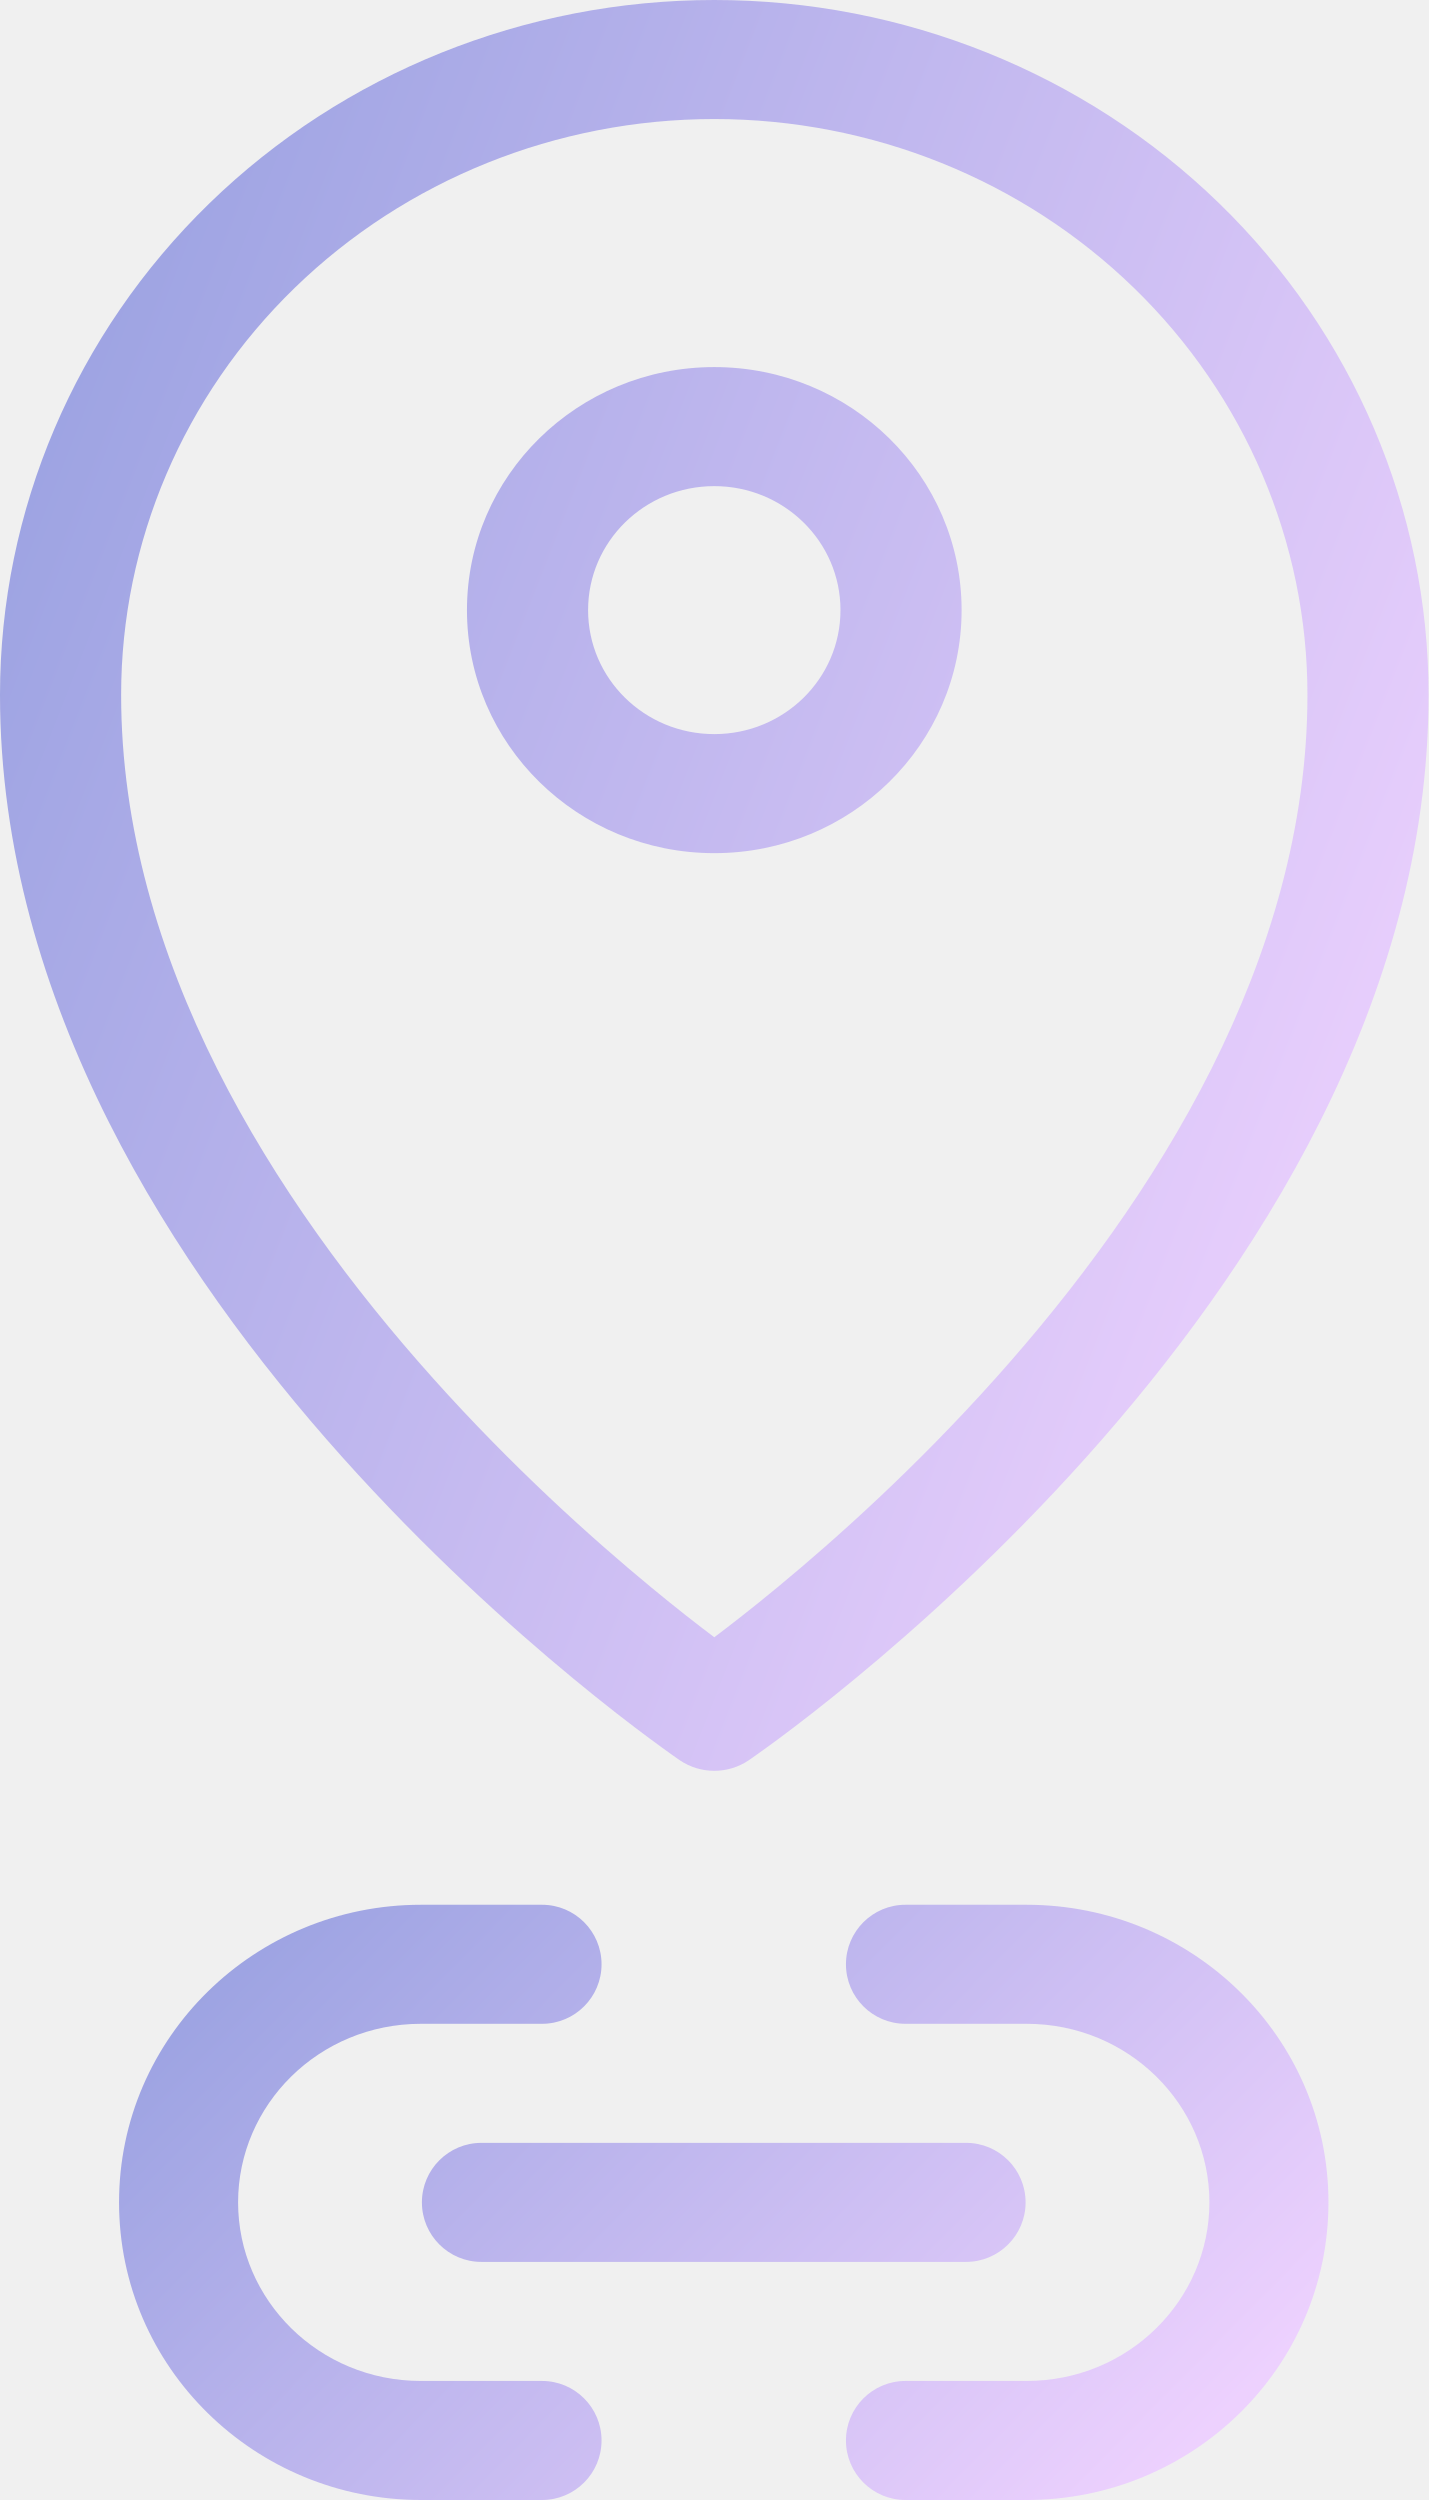
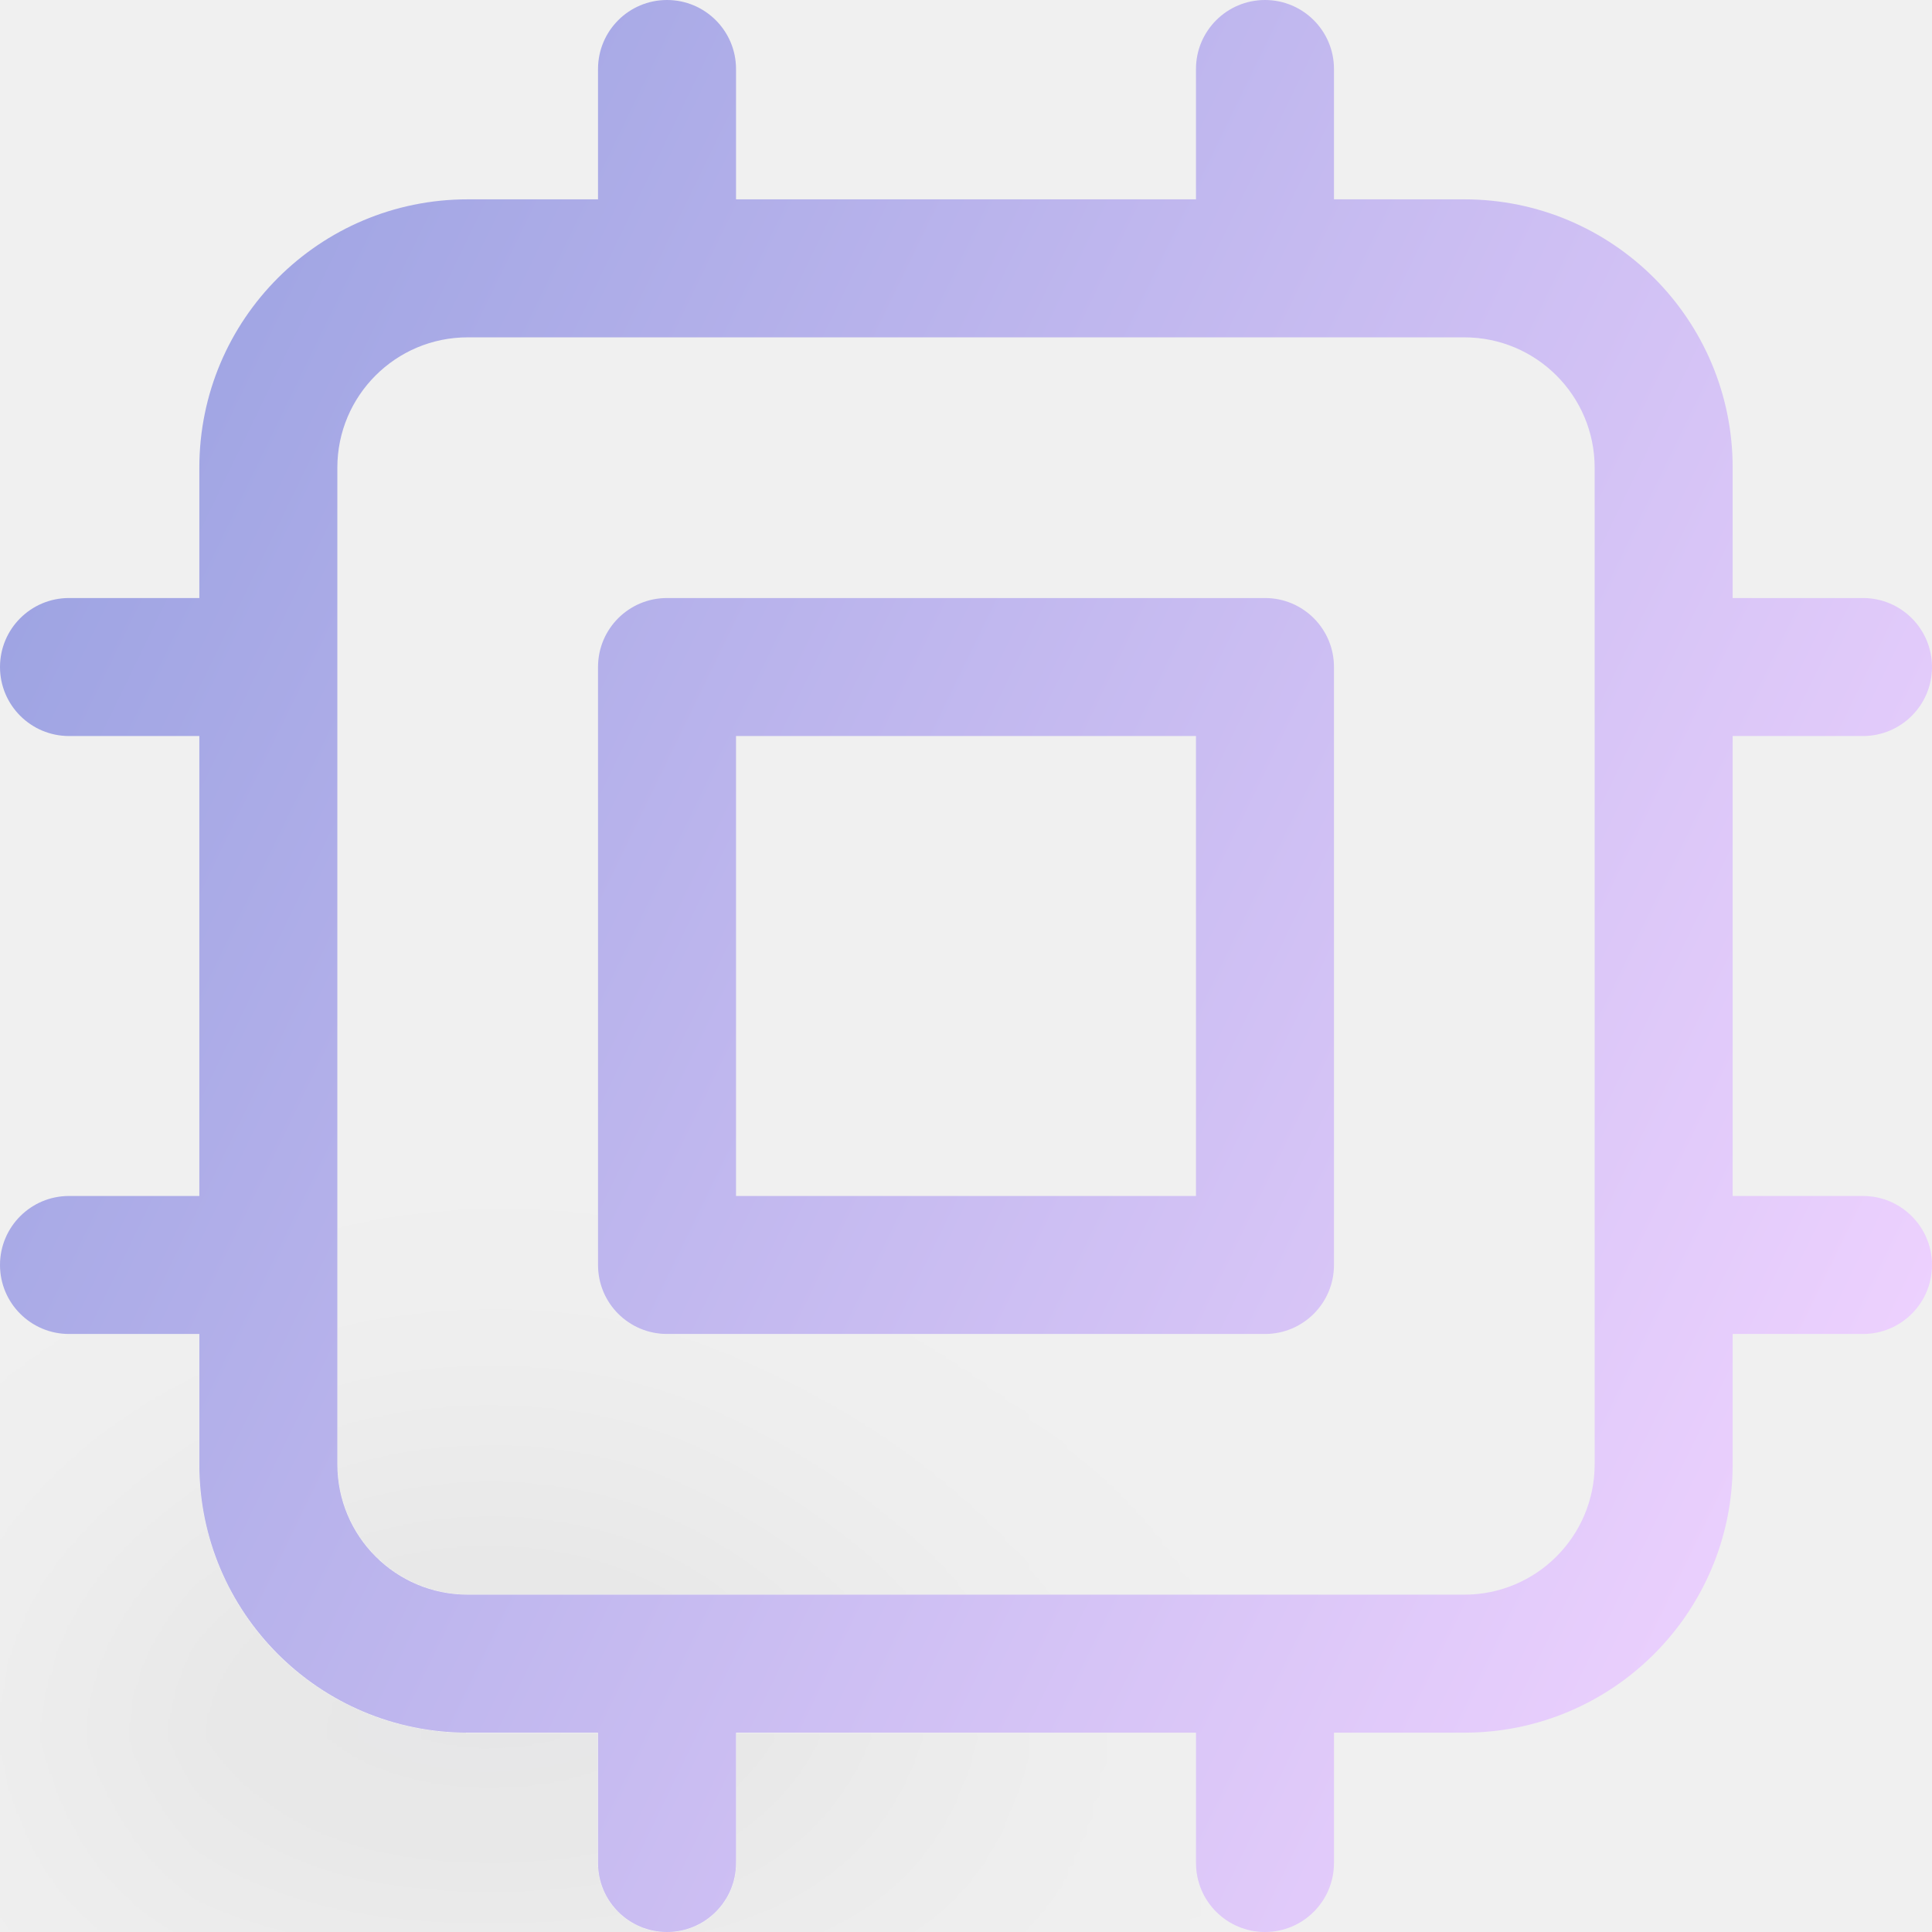
- <svg xmlns="http://www.w3.org/2000/svg" width="24" height="42" viewBox="0 0 24 42" fill="none">
-   <path fill-rule="evenodd" clip-rule="evenodd" d="M4.95 4.837C6.818 3.022 9.354 2 12 2C14.646 2 17.182 3.022 19.05 4.837C20.918 6.652 21.965 9.111 21.965 11.673C21.965 16.112 19.415 20.15 16.727 23.153C15.396 24.641 14.062 25.84 13.061 26.667C12.638 27.017 12.276 27.298 12 27.506C11.724 27.298 11.362 27.017 10.939 26.667C9.938 25.84 8.604 24.641 7.273 23.153C4.585 20.15 2.035 16.112 2.035 11.673C2.035 9.111 3.082 6.652 4.95 4.837ZM11.42 29.572C11.421 29.572 11.421 29.572 12 28.75C12.579 29.572 12.58 29.572 12.58 29.572C12.231 29.809 11.769 29.809 11.42 29.572ZM11.42 29.572L12 28.75L12.58 29.572L12.583 29.57L12.591 29.564L12.619 29.545C12.642 29.529 12.676 29.505 12.719 29.474C12.805 29.413 12.929 29.324 13.086 29.208C13.398 28.976 13.841 28.636 14.371 28.198C15.429 27.324 16.841 26.055 18.256 24.474C21.059 21.341 24 16.84 24 11.673C24 8.574 22.733 5.603 20.481 3.415C18.23 1.227 15.179 0 12 0C8.821 0 5.77 1.227 3.519 3.415C1.267 5.603 0 8.574 0 11.673C0 16.84 2.941 21.341 5.745 24.474C7.159 26.055 8.571 27.324 9.629 28.198C10.159 28.636 10.602 28.976 10.915 29.208C11.071 29.324 11.195 29.413 11.281 29.474C11.324 29.505 11.358 29.529 11.381 29.545L11.409 29.564L11.417 29.57L11.42 29.572ZM9.88 10.25C9.88 9.099 10.829 8.167 12 8.167C13.171 8.167 14.12 9.099 14.12 10.25C14.12 11.401 13.171 12.333 12 12.333C10.829 12.333 9.88 11.401 9.88 10.25ZM12 6.167C9.705 6.167 7.845 7.995 7.845 10.25C7.845 12.505 9.705 14.333 12 14.333C14.295 14.333 16.155 12.505 16.155 10.25C16.155 7.995 14.295 6.167 12 6.167Z" fill="url(#paint0_linear_48_3)" />
-   <path fill-rule="evenodd" clip-rule="evenodd" d="M7.071 32C4.287 32 2 34.222 2 37C2 39.778 4.287 42 7.071 42H9.106C9.658 42 10.106 41.552 10.106 41C10.106 40.448 9.658 40 9.106 40H7.071C5.358 40 4 38.64 4 37C4 35.36 5.358 34 7.071 34H9.106C9.658 34 10.106 33.552 10.106 33C10.106 32.448 9.658 32 9.106 32H7.071ZM14.212 33C14.212 32.448 14.66 32 15.212 32H17.247C20.031 32 22.318 34.222 22.318 37C22.318 39.778 20.031 42 17.247 42H15.212C14.66 42 14.212 41.552 14.212 41C14.212 40.448 14.66 40 15.212 40H17.247C18.96 40 20.318 38.64 20.318 37C20.318 35.36 18.96 34 17.247 34H15.212C14.66 34 14.212 33.552 14.212 33ZM7.088 37C7.088 36.448 7.536 36 8.088 36H16.23C16.782 36 17.23 36.448 17.23 37C17.23 37.552 16.782 38 16.23 38H8.088C7.536 38 7.088 37.552 7.088 37Z" fill="url(#paint1_linear_48_3)" />
+ <svg xmlns="http://www.w3.org/2000/svg" width="28" height="28" viewBox="0 0 28 28" fill="none">
+   <g clip-path="url(#clip0_607_1219)">
+     <g filter="url(#filter0_d_607_1219)">
+       <path fill-rule="evenodd" clip-rule="evenodd" d="M9.667 0C10.219 0 10.667 0.448 10.667 1V2.889H17.333V1C17.333 0.448 17.781 0 18.333 0C18.886 0 19.333 0.448 19.333 1V2.889H21.222C23.37 2.889 25.111 4.63 25.111 6.778V8.667H27C27.552 8.667 28 9.114 28 9.667C28 10.219 27.552 10.667 27 10.667H25.111V17.333H27C27.552 17.333 28 17.781 28 18.333C28 18.886 27.552 19.333 27 19.333H25.111V21.222C25.111 23.37 23.37 25.111 21.222 25.111H19.333V27C19.333 27.552 18.886 28 18.333 28C17.781 28 17.333 27.552 17.333 27V25.111H10.667V27C10.667 27.552 10.219 28 9.667 28C9.114 28 8.667 27.552 8.667 27V25.111H6.778C4.63 25.111 2.889 23.37 2.889 21.222V19.333H1C0.448 19.333 0 18.886 0 18.333C0 17.781 0.448 17.333 1 17.333H2.889V10.667H1C0.448 10.667 0 10.219 0 9.667C0 9.114 0.448 8.667 1 8.667H2.889V6.778C2.889 4.63 4.63 2.889 6.778 2.889H8.667V1C8.667 0.448 9.114 0 9.667 0ZM6.778 4.889C5.735 4.889 4.889 5.735 4.889 6.778V21.222C4.889 22.265 5.735 23.111 6.778 23.111H21.222C22.265 23.111 23.111 22.265 23.111 21.222V6.778C23.111 5.735 22.265 4.889 21.222 4.889H6.778ZM8.667 9.667C8.667 9.114 9.114 8.667 9.667 8.667H18.333C18.886 8.667 19.333 9.114 19.333 9.667V18.333C19.333 18.886 18.886 19.333 18.333 19.333H9.667C9.114 19.333 8.667 18.886 8.667 18.333V9.667ZM10.667 10.667V17.333H17.333V10.667H10.667Z" fill="url(#paint0_linear_607_1219)" />
+     </g>
+   </g>
  <defs>
-     <linearGradient id="paint0_linear_48_3" x1="8.17887e-07" y1="-7.807" x2="30.333" y2="4.076" gradientUnits="userSpaceOnUse">
+     <filter id="filter0_d_607_1219" x="-44" y="-11" width="94" height="94" filterUnits="userSpaceOnUse" color-interpolation-filters="sRGB">
+       <feFlood flood-opacity="0" result="BackgroundImageFix" />
+       <feColorMatrix in="SourceAlpha" type="matrix" values="0 0 0 0 0 0 0 0 0 0 0 0 0 0 0 0 0 0 127 0" result="hardAlpha" />
+       <feOffset dx="-11" dy="22" />
+       <feGaussianBlur stdDeviation="16.5" />
+       <feComposite in2="hardAlpha" operator="out" />
+       <feColorMatrix type="matrix" values="0 0 0 0 0.027 0 0 0 0 0.038 0 0 0 0 0.05 0 0 0 0.13 0" />
+       <feBlend mode="normal" in2="BackgroundImageFix" result="effect1_dropShadow_607_1219" />
+       <feBlend mode="normal" in="SourceGraphic" in2="effect1_dropShadow_607_1219" result="shape" />
+     </filter>
+     <linearGradient id="paint0_linear_607_1219" x1="9.76465e-07" y1="-7.348" x2="33.031" y2="8.692" gradientUnits="userSpaceOnUse">
      <stop stop-color="#8B99DC" />
      <stop offset="1" stop-color="#EDD1FE" />
    </linearGradient>
-     <linearGradient id="paint1_linear_48_3" x1="2" y1="29.376" x2="17.009" y2="44.185" gradientUnits="userSpaceOnUse">
-       <stop stop-color="#8B99DC" />
-       <stop offset="1" stop-color="#EDD1FE" />
-     </linearGradient>
+     <clipPath id="clip0_607_1219">
+       <rect width="28" height="28" fill="white" />
+     </clipPath>
  </defs>
</svg>
